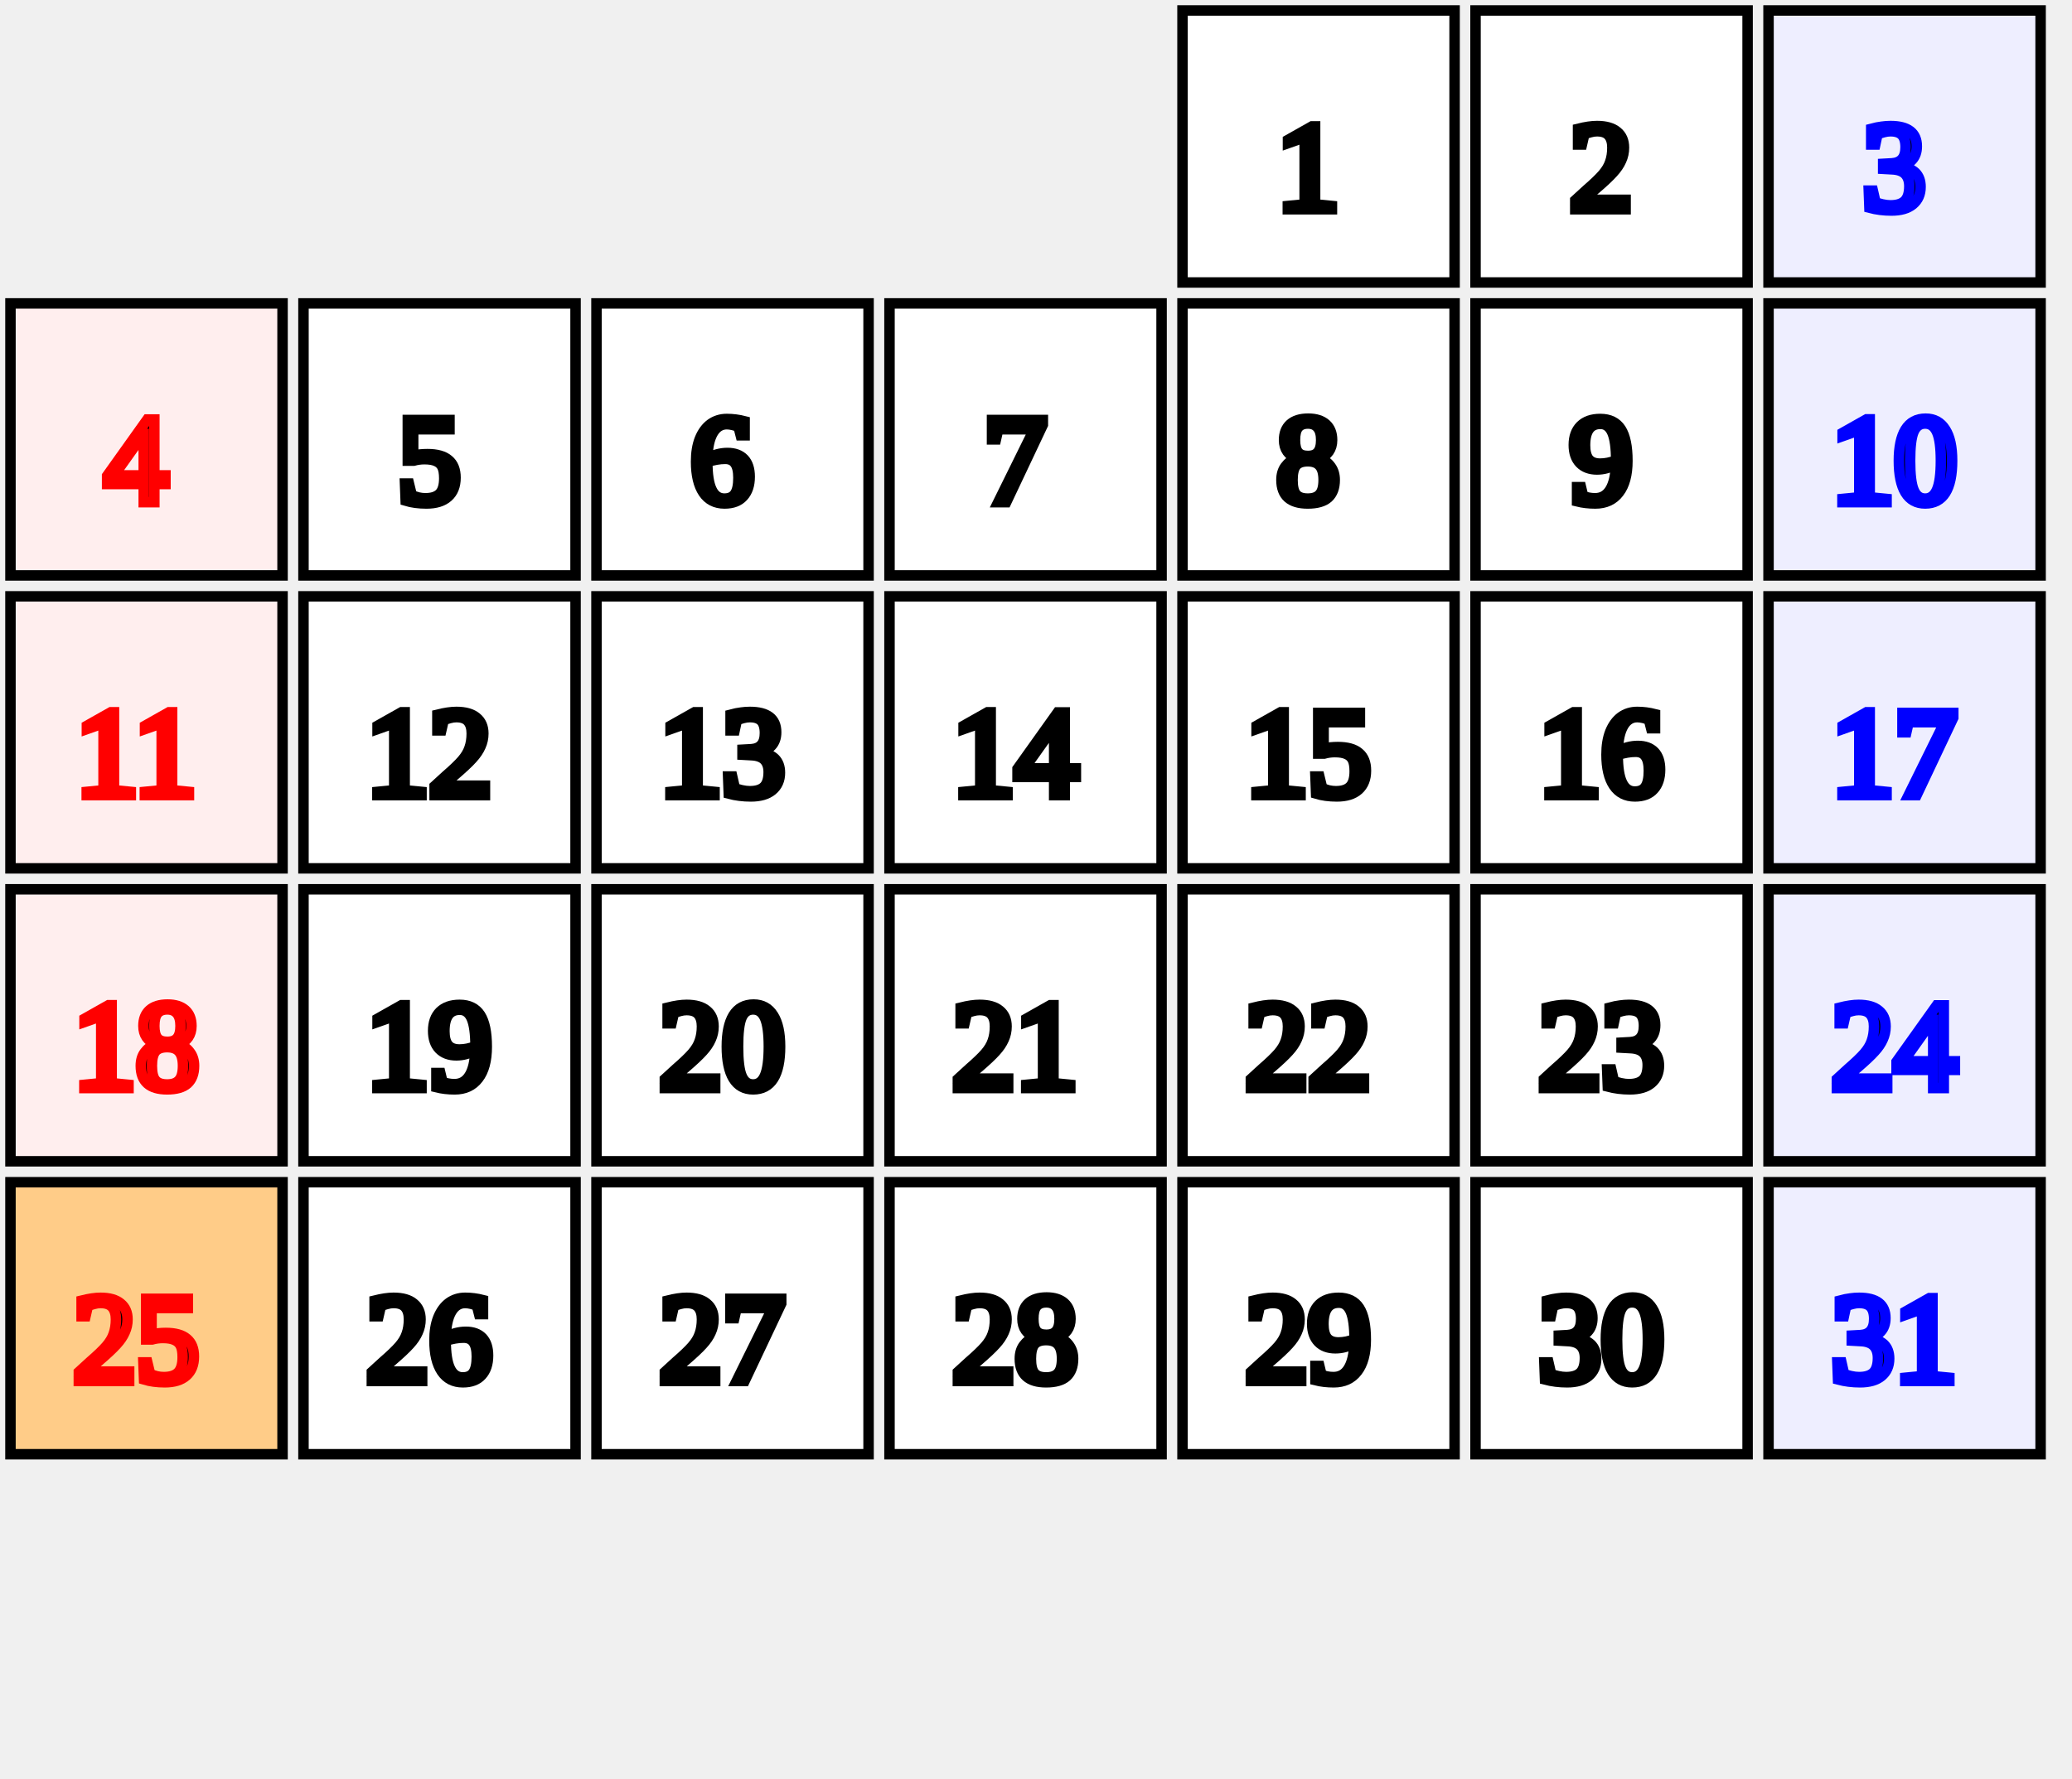
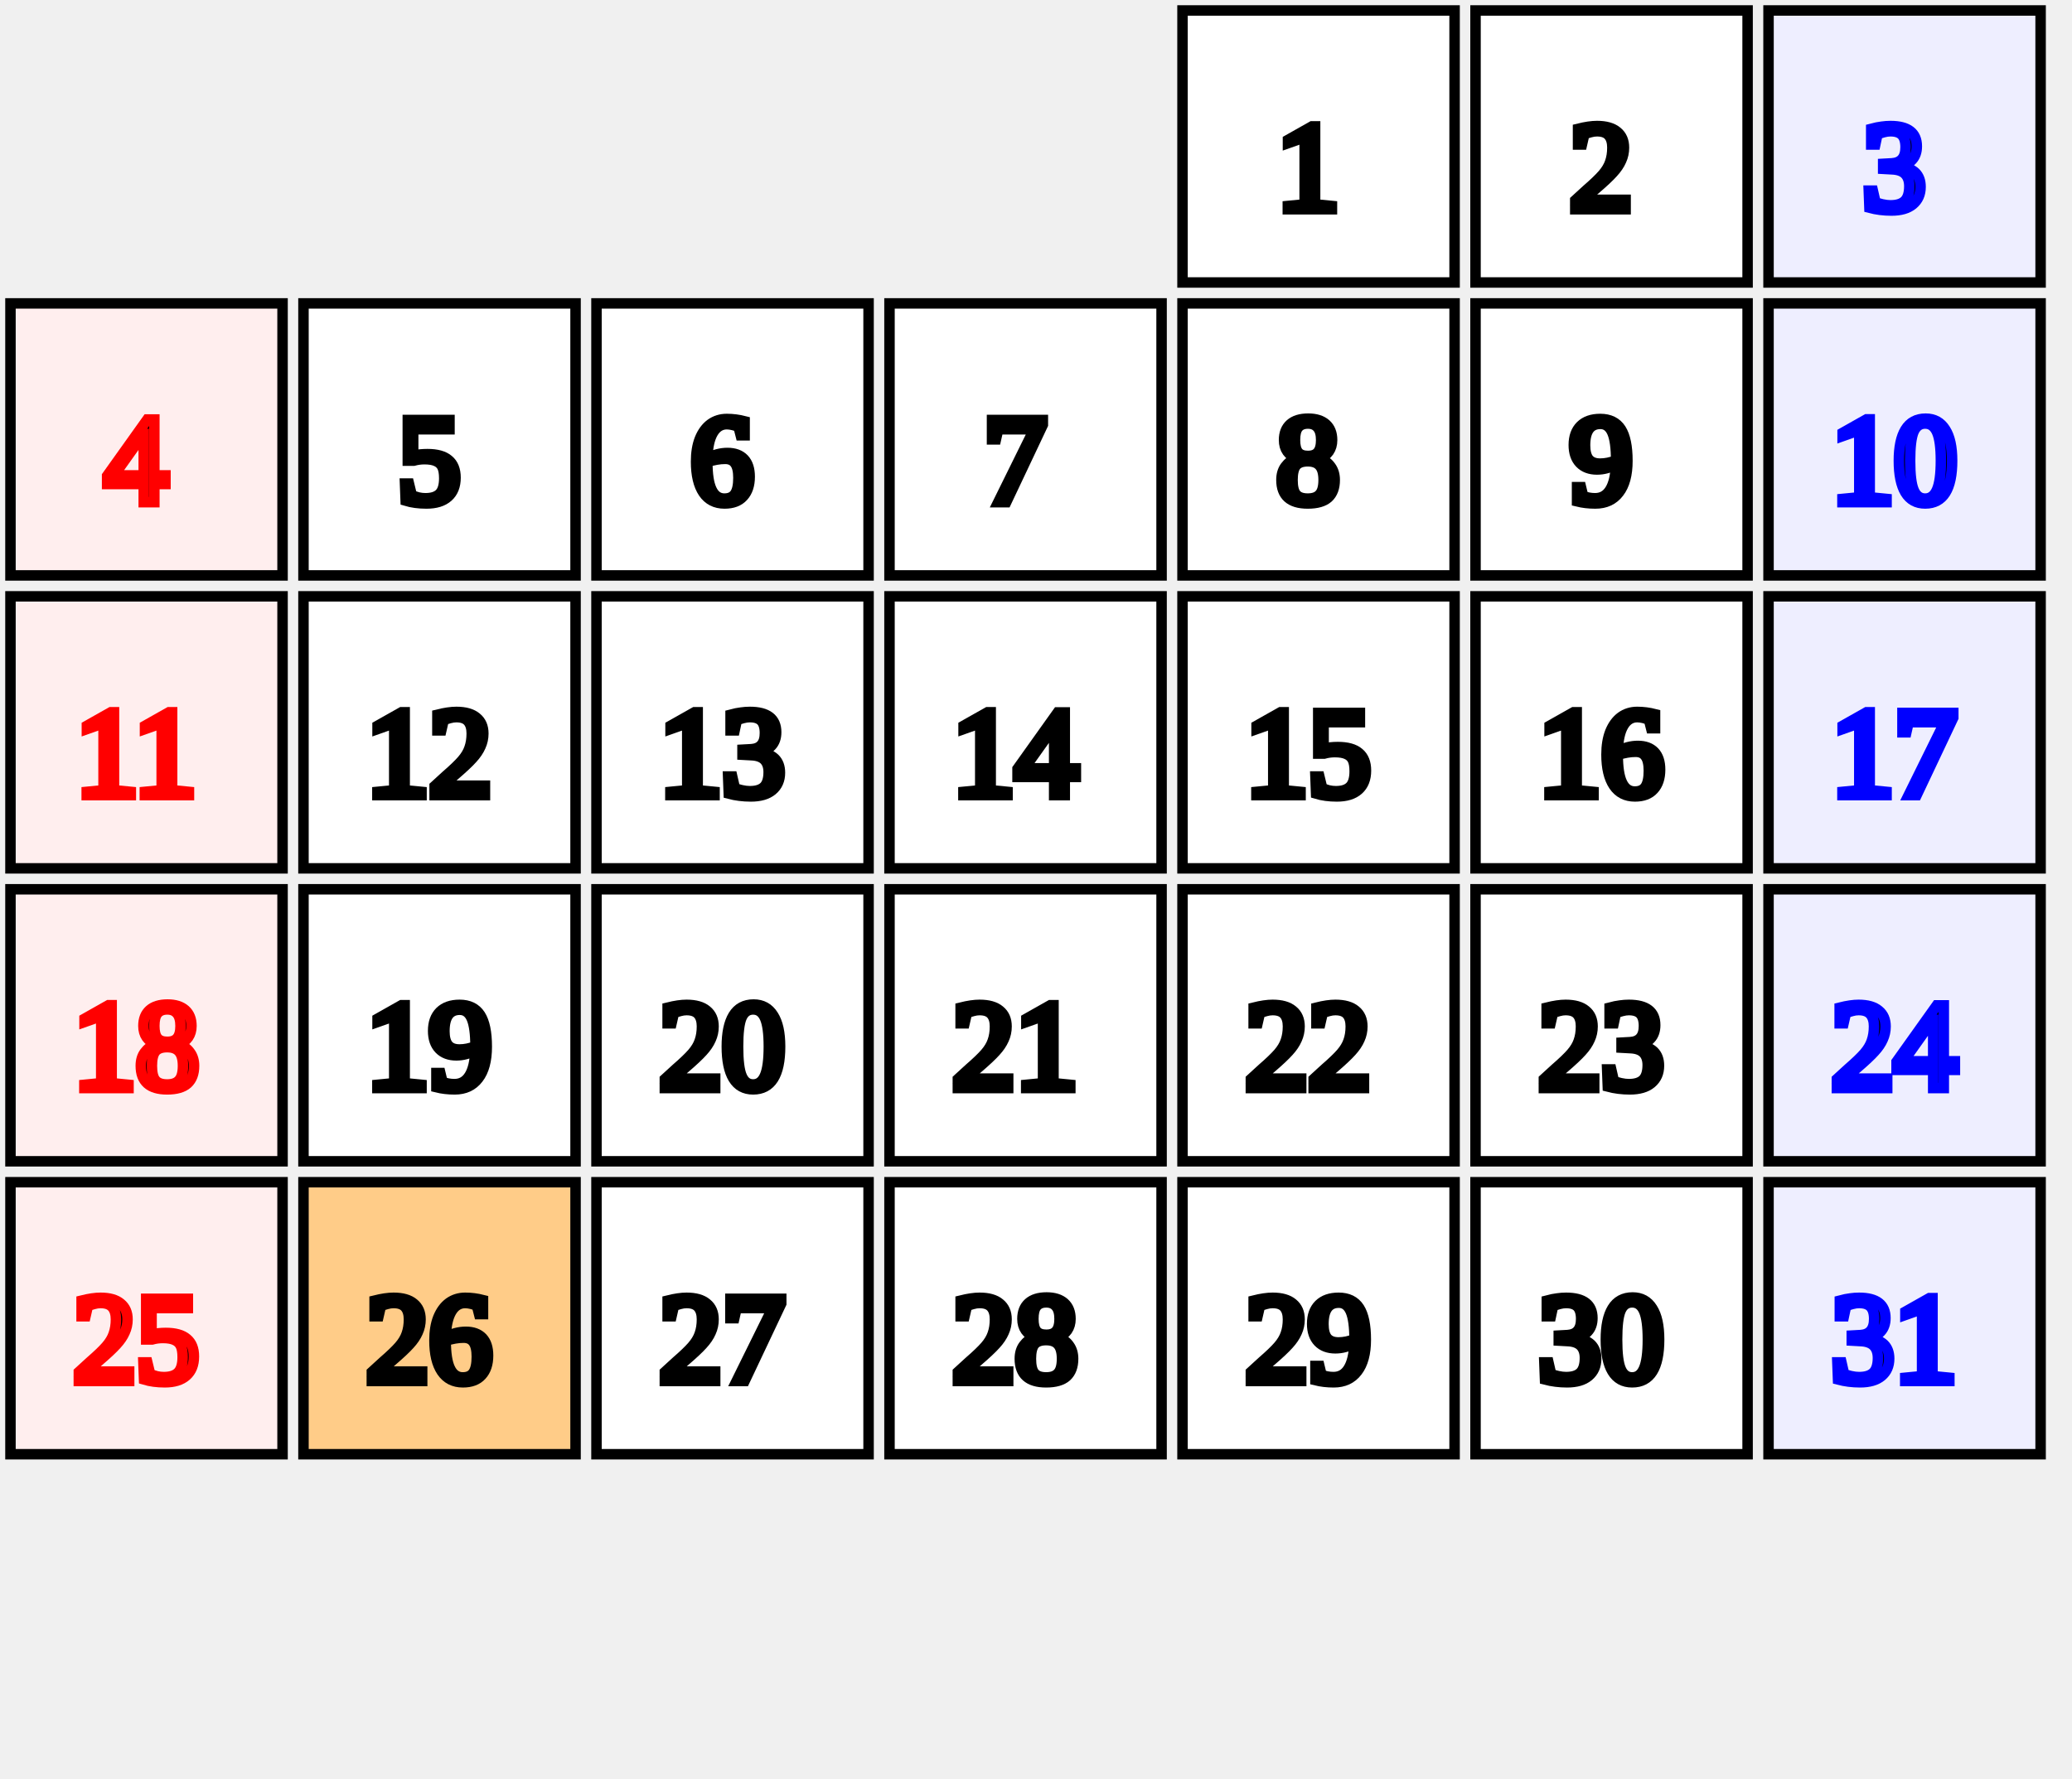
<svg xmlns="http://www.w3.org/2000/svg" id="erd-canvas" width="198px" height="170px">
  <rect x="113px" y="1px" width="26px" height="26px" stroke="#000" stroke-width="1px" fill="#fff" />
  <text x="125px" y="20px" stroke="#000" text-anchor="middle">1</text>
  <rect x="141px" y="1px" width="26px" height="26px" stroke="#000" stroke-width="1px" fill="#fff" />
  <text x="153px" y="20px" stroke="#000" text-anchor="middle">2</text>
  <rect x="169px" y="1px" width="26px" height="26px" stroke="#000" stroke-width="1px" fill="#eef" />
  <text x="181px" y="20px" stroke="#00f" text-anchor="middle">3</text>
  <rect x="1px" y="29px" width="26px" height="26px" stroke="#000" stroke-width="1px" fill="#fee" />
  <text x="13px" y="48px" stroke="#f00" text-anchor="middle">4</text>
  <rect x="29px" y="29px" width="26px" height="26px" stroke="#000" stroke-width="1px" fill="#fff" />
  <text x="41px" y="48px" stroke="#000" text-anchor="middle">5</text>
  <rect x="57px" y="29px" width="26px" height="26px" stroke="#000" stroke-width="1px" fill="#fff" />
  <text x="69px" y="48px" stroke="#000" text-anchor="middle">6</text>
  <rect x="85px" y="29px" width="26px" height="26px" stroke="#000" stroke-width="1px" fill="#fff" />
  <text x="97px" y="48px" stroke="#000" text-anchor="middle">7</text>
  <rect x="113px" y="29px" width="26px" height="26px" stroke="#000" stroke-width="1px" fill="#fff" />
  <text x="125px" y="48px" stroke="#000" text-anchor="middle">8</text>
  <rect x="141px" y="29px" width="26px" height="26px" stroke="#000" stroke-width="1px" fill="#fff" />
  <text x="153px" y="48px" stroke="#000" text-anchor="middle">9</text>
  <rect x="169px" y="29px" width="26px" height="26px" stroke="#000" stroke-width="1px" fill="#eef" />
  <text x="181px" y="48px" stroke="#00f" text-anchor="middle">10</text>
  <rect x="1px" y="57px" width="26px" height="26px" stroke="#000" stroke-width="1px" fill="#fee" />
  <text x="13px" y="76px" stroke="#f00" text-anchor="middle">11</text>
  <rect x="29px" y="57px" width="26px" height="26px" stroke="#000" stroke-width="1px" fill="#fff" />
  <text x="41px" y="76px" stroke="#000" text-anchor="middle">12</text>
  <rect x="57px" y="57px" width="26px" height="26px" stroke="#000" stroke-width="1px" fill="#fff" />
  <text x="69px" y="76px" stroke="#000" text-anchor="middle">13</text>
  <rect x="85px" y="57px" width="26px" height="26px" stroke="#000" stroke-width="1px" fill="#fff" />
  <text x="97px" y="76px" stroke="#000" text-anchor="middle">14</text>
  <rect x="113px" y="57px" width="26px" height="26px" stroke="#000" stroke-width="1px" fill="#fff" />
  <text x="125px" y="76px" stroke="#000" text-anchor="middle">15</text>
  <rect x="141px" y="57px" width="26px" height="26px" stroke="#000" stroke-width="1px" fill="#fff" />
  <text x="153px" y="76px" stroke="#000" text-anchor="middle">16</text>
  <rect x="169px" y="57px" width="26px" height="26px" stroke="#000" stroke-width="1px" fill="#eef" />
  <text x="181px" y="76px" stroke="#00f" text-anchor="middle">17</text>
  <rect x="1px" y="85px" width="26px" height="26px" stroke="#000" stroke-width="1px" fill="#fee" />
  <text x="13px" y="104px" stroke="#f00" text-anchor="middle">18</text>
  <rect x="29px" y="85px" width="26px" height="26px" stroke="#000" stroke-width="1px" fill="#fff" />
  <text x="41px" y="104px" stroke="#000" text-anchor="middle">19</text>
  <rect x="57px" y="85px" width="26px" height="26px" stroke="#000" stroke-width="1px" fill="#fff" />
  <text x="69px" y="104px" stroke="#000" text-anchor="middle">20</text>
  <rect x="85px" y="85px" width="26px" height="26px" stroke="#000" stroke-width="1px" fill="#fff" />
  <text x="97px" y="104px" stroke="#000" text-anchor="middle">21</text>
  <rect x="113px" y="85px" width="26px" height="26px" stroke="#000" stroke-width="1px" fill="#fff" />
  <text x="125px" y="104px" stroke="#000" text-anchor="middle">22</text>
  <rect x="141px" y="85px" width="26px" height="26px" stroke="#000" stroke-width="1px" fill="#fff" />
  <text x="153px" y="104px" stroke="#000" text-anchor="middle">23</text>
  <rect x="169px" y="85px" width="26px" height="26px" stroke="#000" stroke-width="1px" fill="#eef" />
  <text x="181px" y="104px" stroke="#00f" text-anchor="middle">24</text>
-   <rect x="1px" y="113px" width="26px" height="26px" stroke="#000" stroke-width="1px" fill="#fc8" />
+   <rect x="1px" y="113px" width="26px" height="26px" stroke="#000" stroke-width="1px" fill="#fee" />
  <text x="13px" y="132px" stroke="#f00" text-anchor="middle">25</text>
-   <rect x="29px" y="113px" width="26px" height="26px" stroke="#000" stroke-width="1px" fill="#fff" />
+   <rect x="29px" y="113px" width="26px" height="26px" stroke="#000" stroke-width="1px" fill="#fc8" />
  <text x="41px" y="132px" stroke="#000" text-anchor="middle">26</text>
  <rect x="57px" y="113px" width="26px" height="26px" stroke="#000" stroke-width="1px" fill="#fff" />
  <text x="69px" y="132px" stroke="#000" text-anchor="middle">27</text>
  <rect x="85px" y="113px" width="26px" height="26px" stroke="#000" stroke-width="1px" fill="#fff" />
  <text x="97px" y="132px" stroke="#000" text-anchor="middle">28</text>
  <rect x="113px" y="113px" width="26px" height="26px" stroke="#000" stroke-width="1px" fill="#fff" />
  <text x="125px" y="132px" stroke="#000" text-anchor="middle">29</text>
  <rect x="141px" y="113px" width="26px" height="26px" stroke="#000" stroke-width="1px" fill="#fff" />
  <text x="153px" y="132px" stroke="#000" text-anchor="middle">30</text>
  <rect x="169px" y="113px" width="26px" height="26px" stroke="#000" stroke-width="1px" fill="#eef" />
  <text x="181px" y="132px" stroke="#00f" text-anchor="middle">31</text>
</svg>
